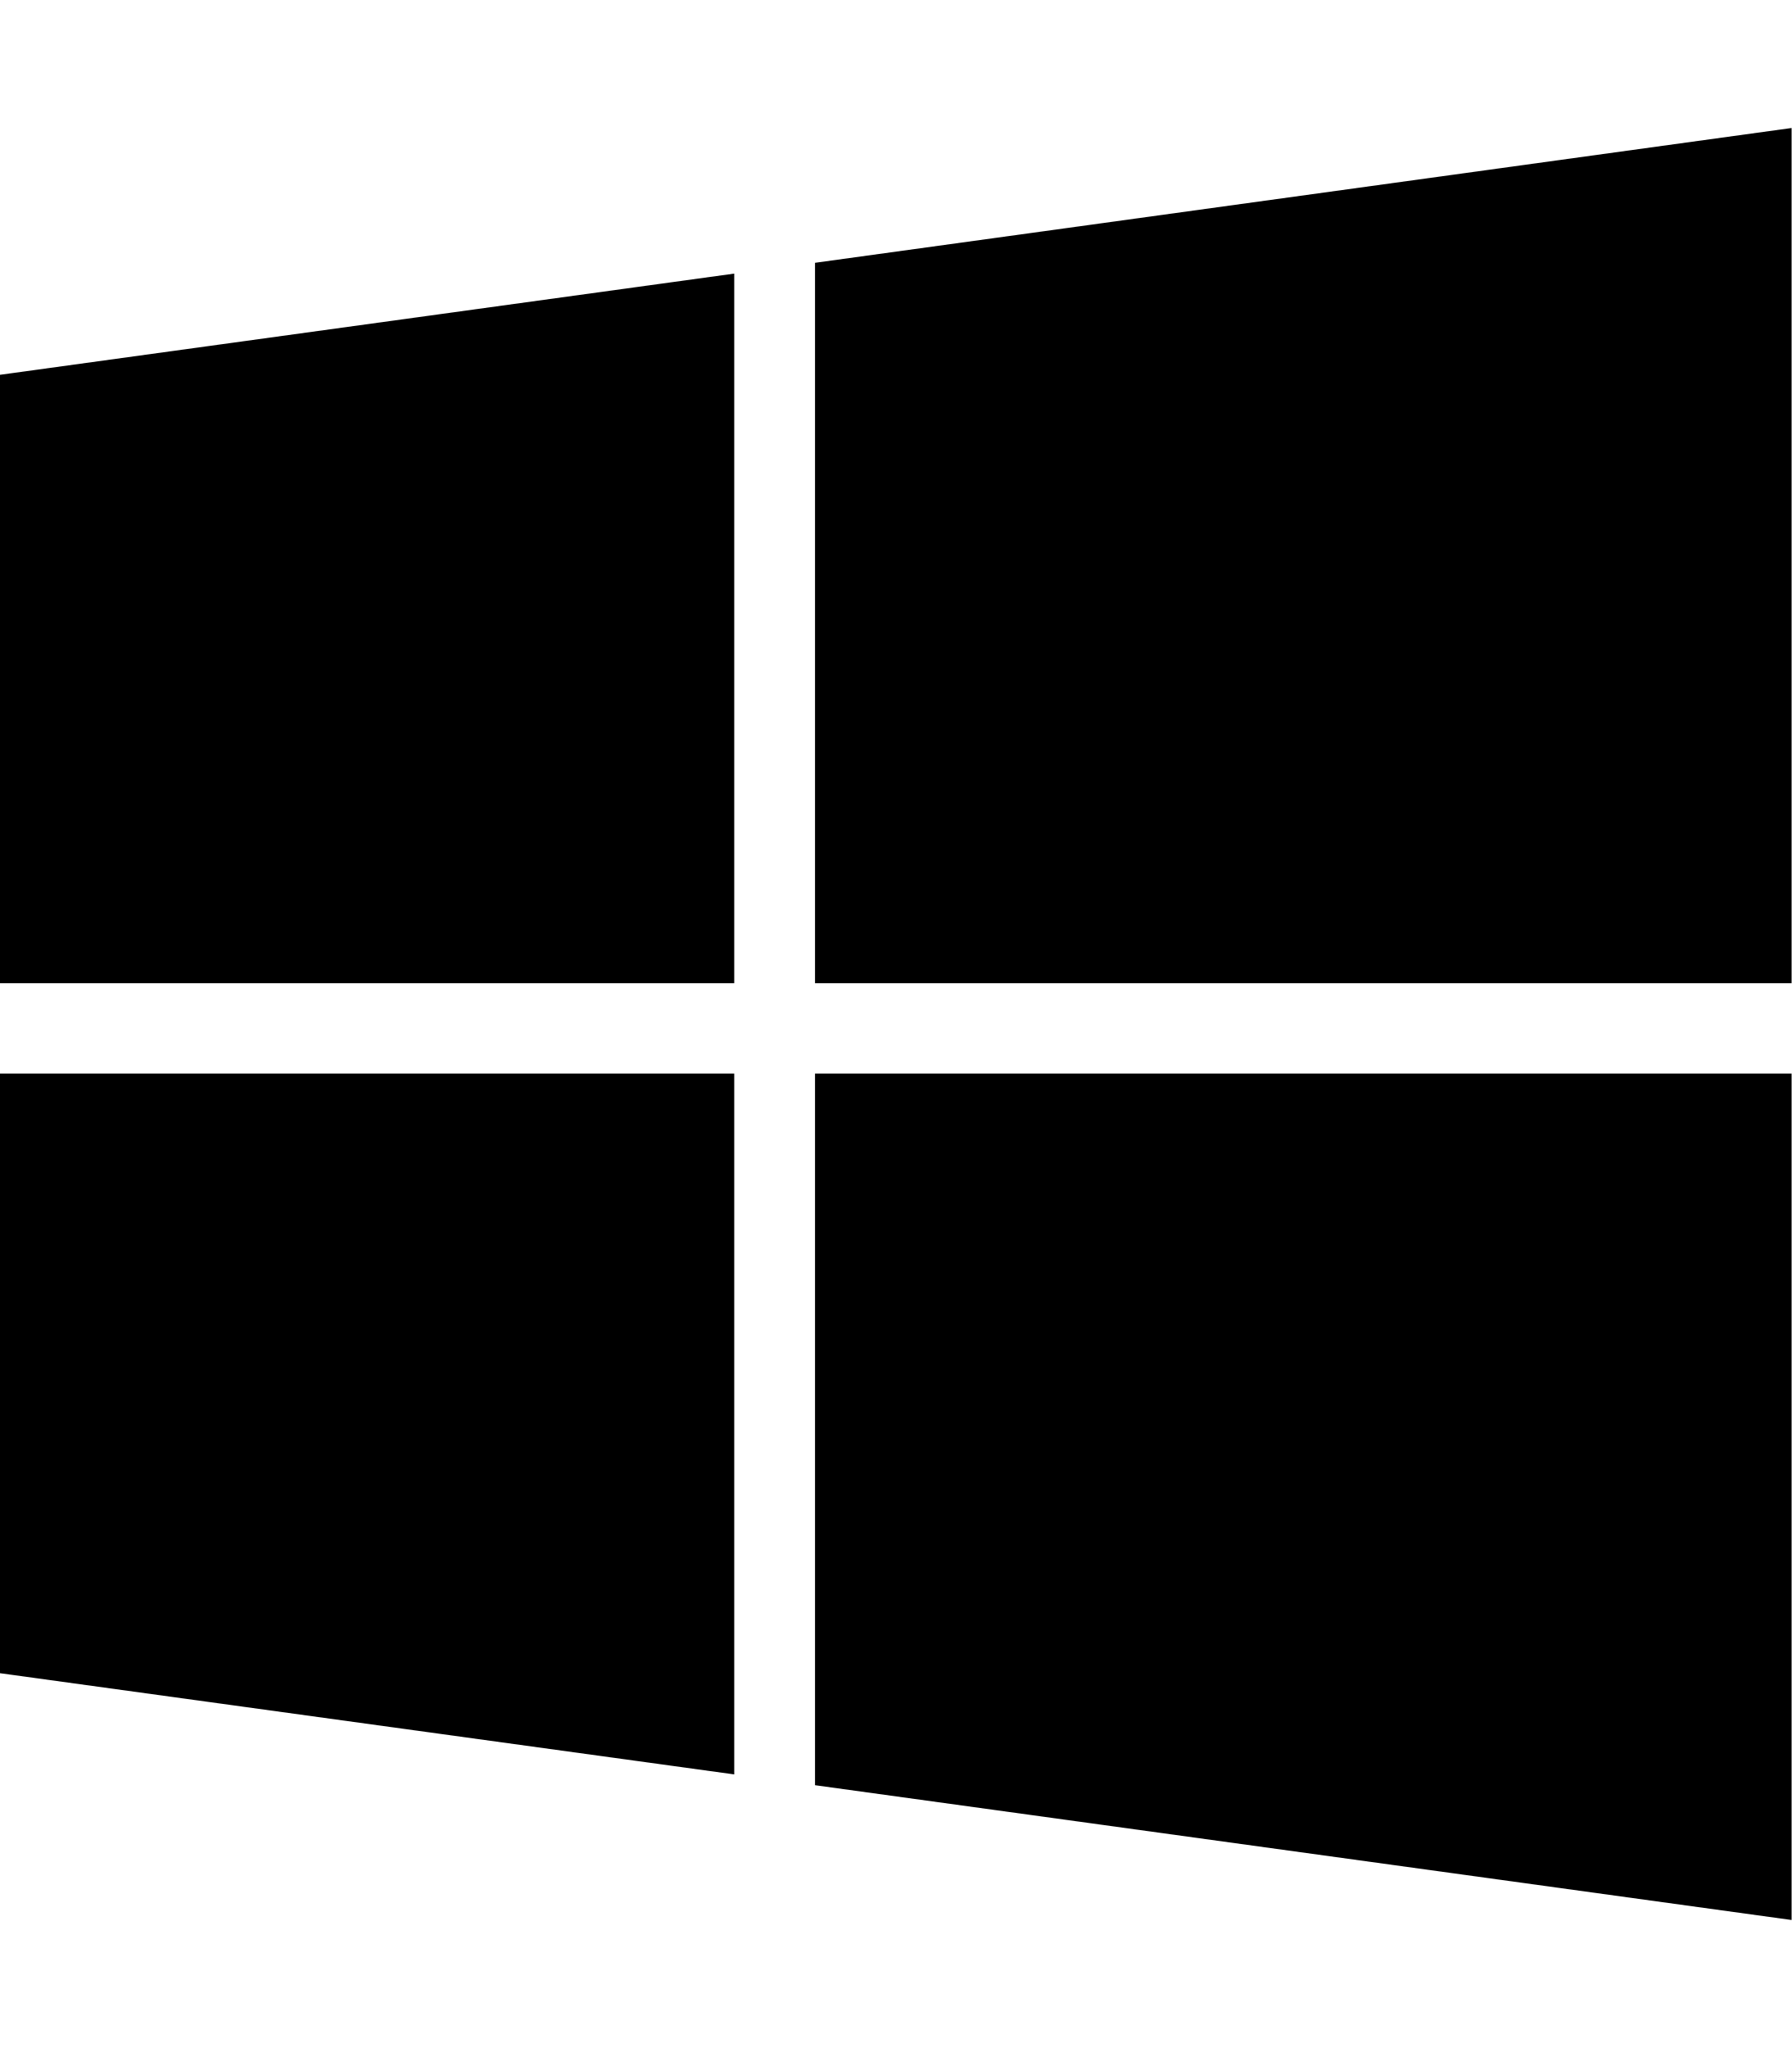
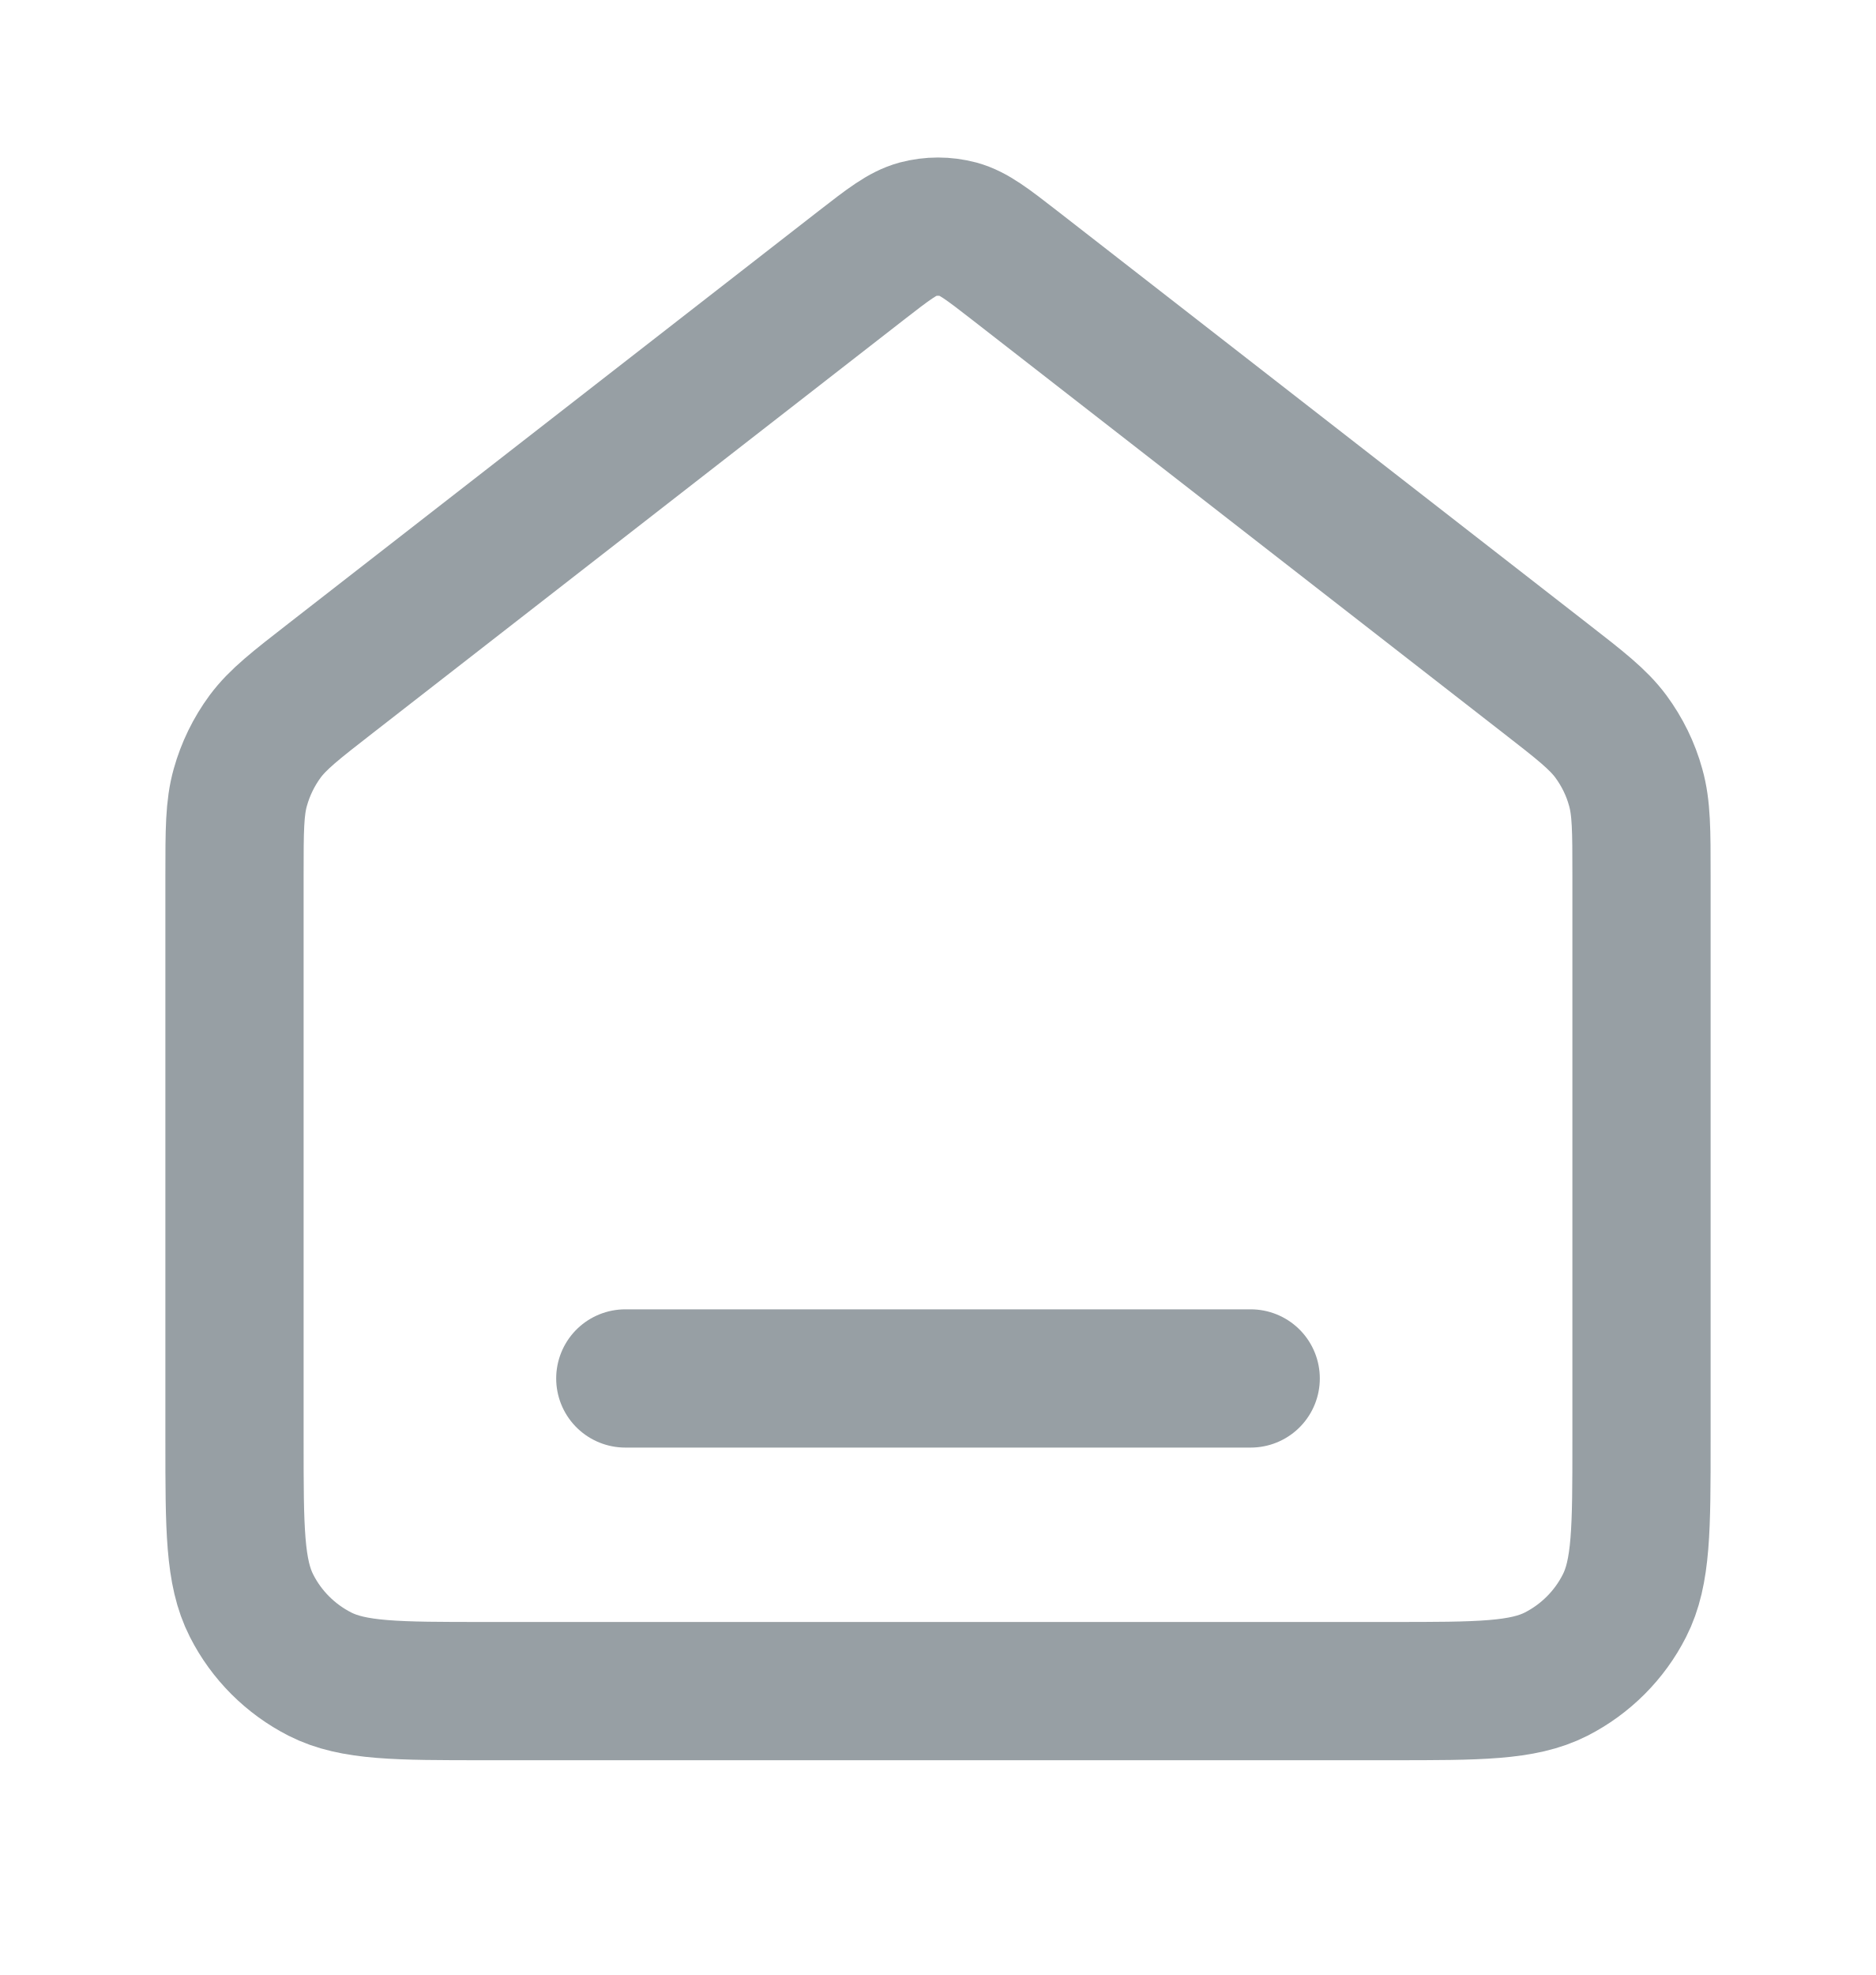
- <svg xmlns="http://www.w3.org/2000/svg" viewBox="0 0 448 512">
-   <path d="M0 93.7l183.6-25.3v177.4H0V93.7zm0 324.6l183.6 25.3V268.4H0v149.9zm203.8 28L448 480V268.4H203.8v177.9zm0-380.6v180.1H448V32L203.8 65.7z" />
+ <svg xmlns="http://www.w3.org/2000/svg" width="19" height="20" viewBox="0 0 19 20" fill="none">
+   <path d="M6.333 13.959H12.667M8.722 2.688L3.353 6.865C2.994 7.144 2.815 7.283 2.685 7.458C2.571 7.613 2.486 7.787 2.434 7.973C2.375 8.182 2.375 8.41 2.375 8.864V14.592C2.375 15.479 2.375 15.922 2.548 16.261C2.699 16.559 2.942 16.801 3.24 16.953C3.578 17.125 4.022 17.125 4.908 17.125H14.092C14.978 17.125 15.422 17.125 15.761 16.953C16.058 16.801 16.301 16.559 16.452 16.261C16.625 15.922 16.625 15.479 16.625 14.592V8.864C16.625 8.41 16.625 8.182 16.566 7.973C16.515 7.787 16.429 7.613 16.315 7.458C16.185 7.283 16.006 7.144 15.647 6.865L10.278 2.688C10 2.472 9.86 2.364 9.707 2.322C9.571 2.286 9.429 2.286 9.293 2.322C9.14 2.364 9 2.472 8.722 2.688Z" stroke="#979FA4" stroke-width="1.4" stroke-linecap="round" stroke-linejoin="round" />
</svg>
